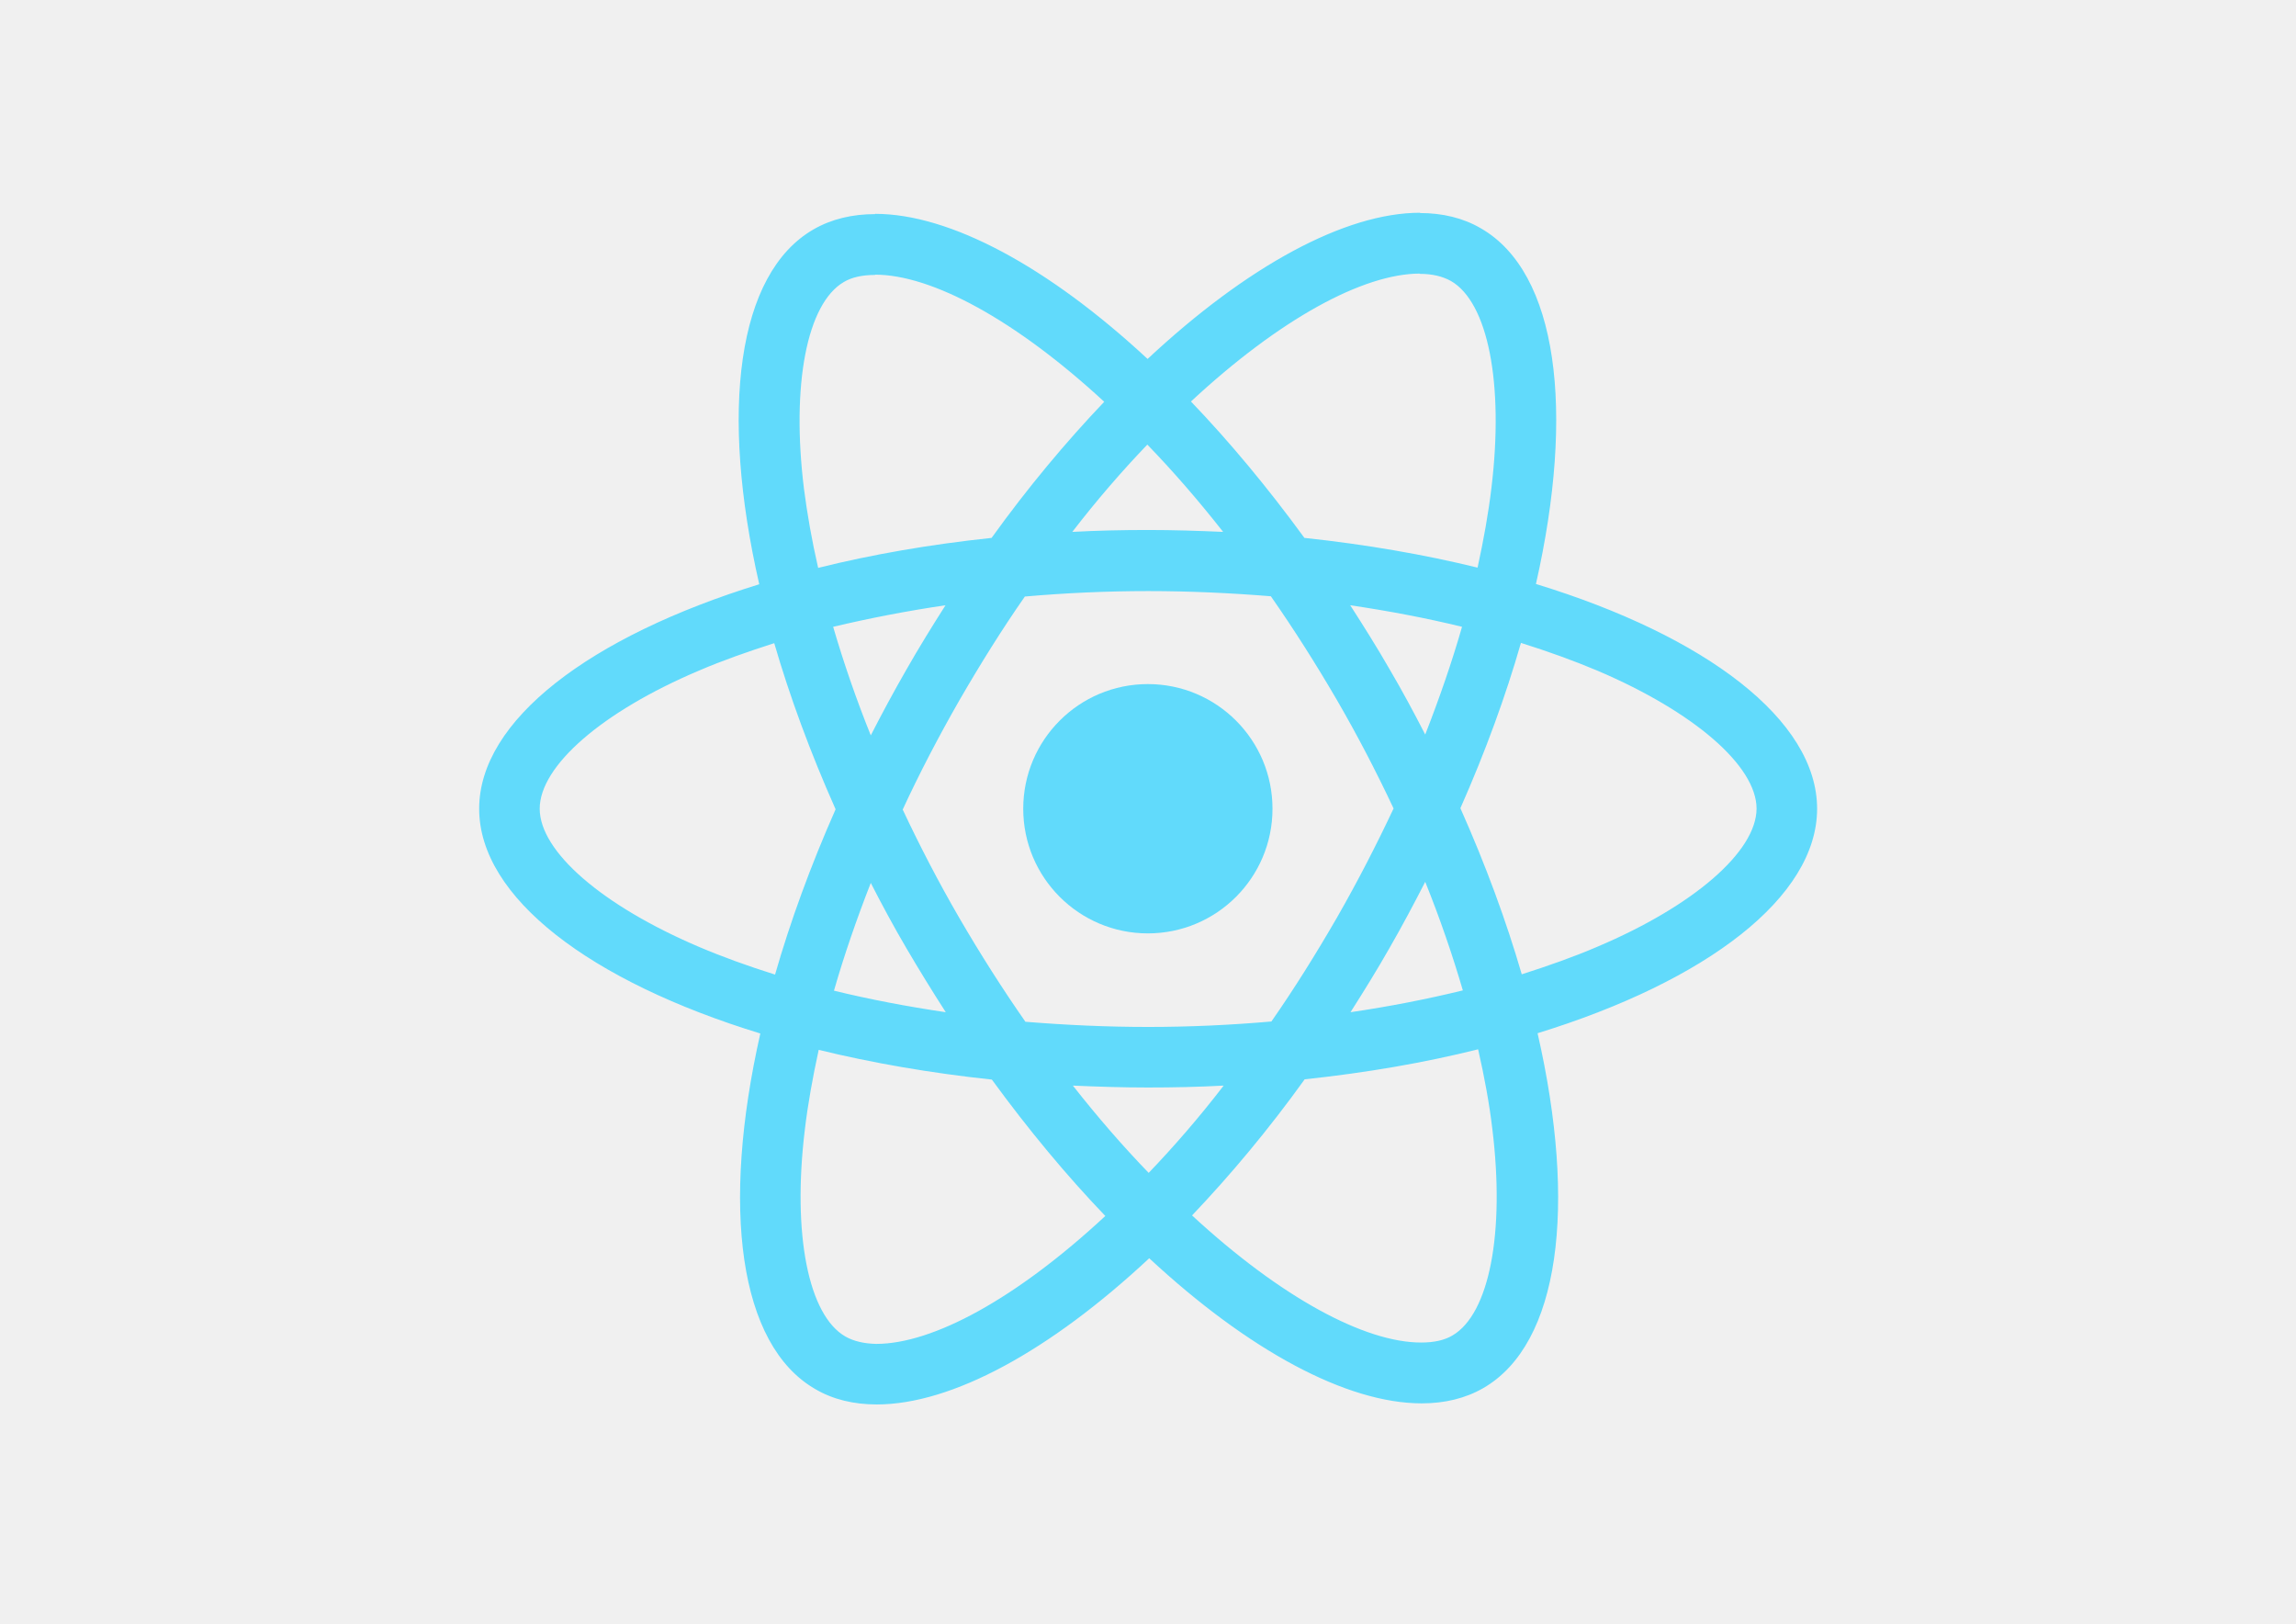
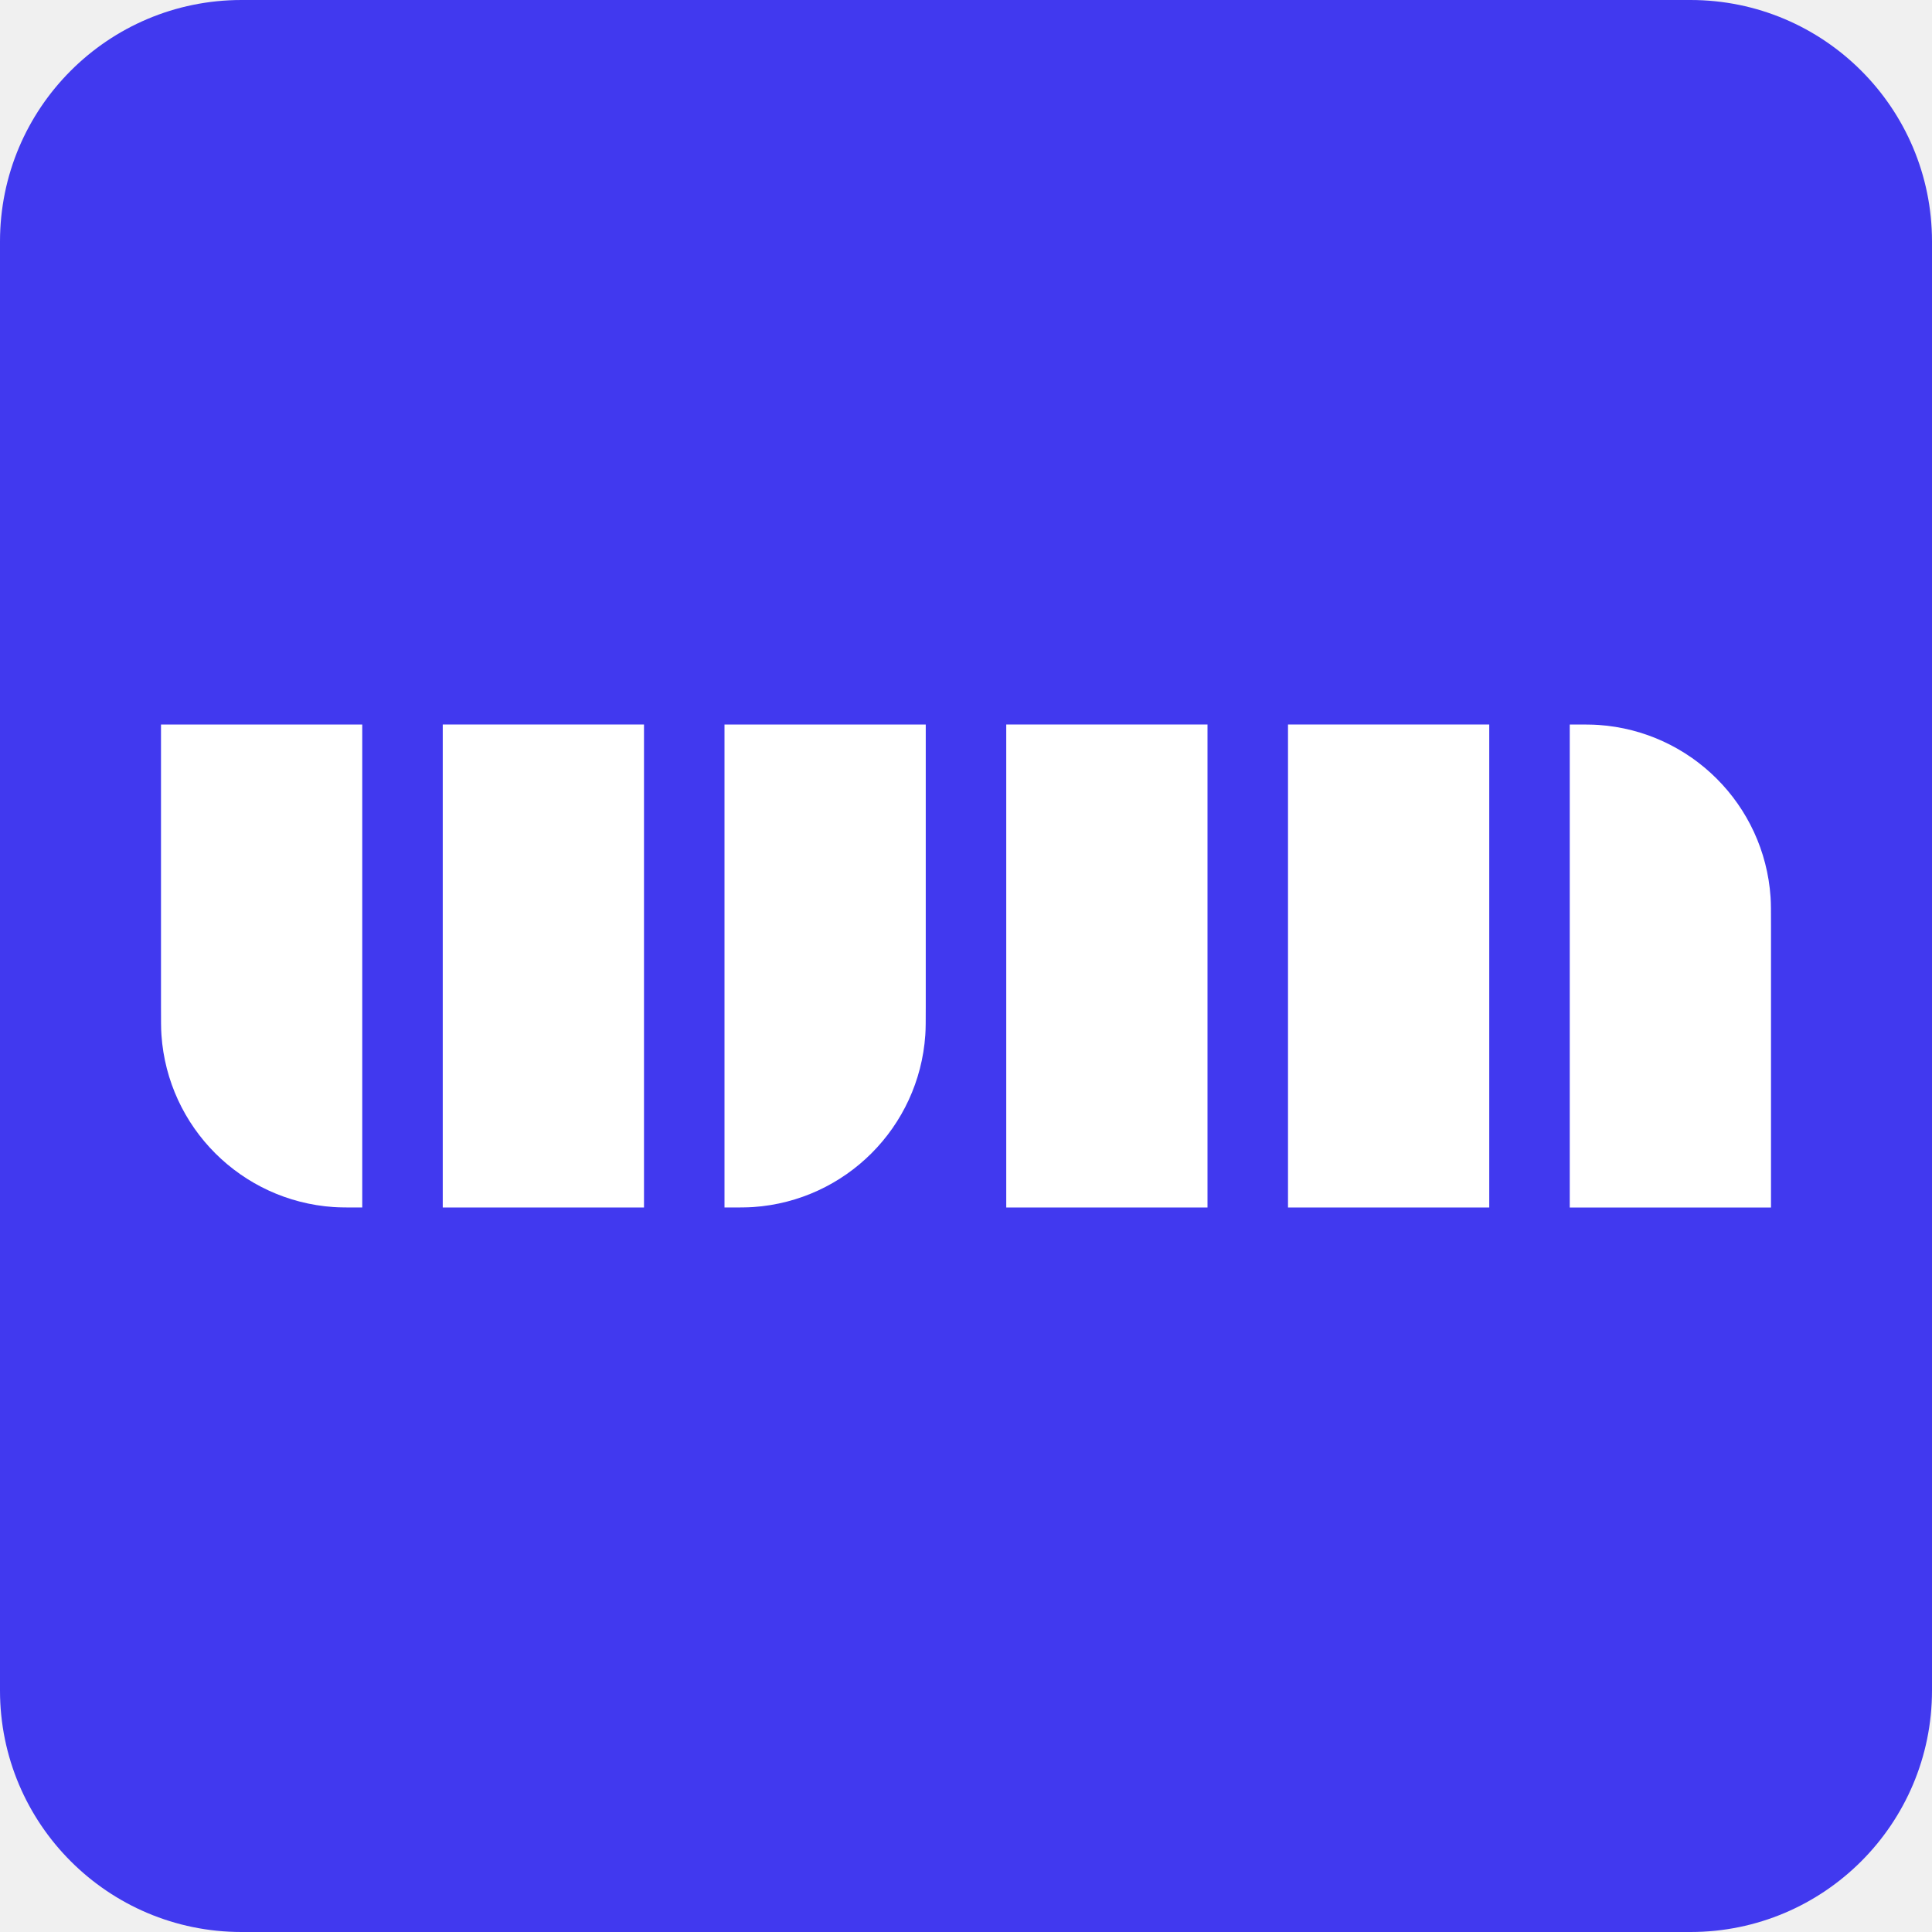
- <svg xmlns="http://www.w3.org/2000/svg" viewBox="0 0 841.9 595.3">
-   <g fill="#61DAFB">
-     <path d="M666.3 296.5c0-32.5-40.7-63.3-103.1-82.4 14.4-63.6 8-114.2-20.2-130.4-6.5-3.8-14.1-5.6-22.4-5.6v22.3c4.6 0 8.3.9 11.4 2.6 13.6 7.8 19.5 37.5 14.9 75.7-1.1 9.4-2.9 19.3-5.1 29.4-19.6-4.8-41-8.5-63.5-10.9-13.5-18.5-27.5-35.3-41.6-50 32.6-30.3 63.2-46.9 84-46.9V78c-27.5 0-63.5 19.6-99.9 53.6-36.4-33.8-72.4-53.2-99.9-53.2v22.3c20.7 0 51.4 16.5 84 46.6-14 14.7-28 31.4-41.3 49.9-22.6 2.4-44 6.1-63.6 11-2.3-10-4-19.7-5.2-29-4.7-38.2 1.1-67.9 14.6-75.8 3-1.8 6.9-2.6 11.5-2.6V78.5c-8.4 0-16 1.8-22.6 5.6-28.1 16.2-34.4 66.7-19.9 130.1-62.2 19.2-102.7 49.9-102.7 82.3 0 32.5 40.7 63.3 103.1 82.4-14.4 63.6-8 114.2 20.2 130.4 6.5 3.8 14.1 5.6 22.5 5.6 27.5 0 63.5-19.6 99.9-53.6 36.4 33.8 72.4 53.2 99.9 53.2 8.4 0 16-1.8 22.6-5.6 28.1-16.2 34.4-66.7 19.9-130.1 62-19.1 102.5-49.9 102.5-82.3zm-130.2-66.7c-3.7 12.9-8.3 26.2-13.5 39.5-4.1-8-8.4-16-13.1-24-4.6-8-9.5-15.8-14.4-23.4 14.2 2.1 27.9 4.7 41 7.9zm-45.8 106.5c-7.8 13.5-15.8 26.3-24.1 38.2-14.9 1.3-30 2-45.2 2-15.1 0-30.2-.7-45-1.9-8.3-11.9-16.4-24.6-24.2-38-7.6-13.1-14.5-26.4-20.8-39.8 6.2-13.4 13.2-26.8 20.7-39.9 7.8-13.5 15.8-26.3 24.1-38.2 14.9-1.3 30-2 45.2-2 15.1 0 30.2.7 45 1.9 8.3 11.9 16.4 24.6 24.2 38 7.6 13.1 14.5 26.4 20.8 39.8-6.3 13.4-13.2 26.8-20.7 39.9zm32.3-13c5.4 13.4 10 26.8 13.8 39.8-13.1 3.2-26.9 5.9-41.2 8 4.9-7.7 9.8-15.6 14.4-23.7 4.6-8 8.9-16.1 13-24.1zM421.2 430c-9.3-9.6-18.6-20.3-27.8-32 9 .4 18.2.7 27.5.7 9.4 0 18.7-.2 27.8-.7-9 11.7-18.3 22.4-27.5 32zm-74.4-58.9c-14.2-2.1-27.9-4.7-41-7.9 3.7-12.9 8.3-26.2 13.5-39.5 4.1 8 8.4 16 13.1 24 4.7 8 9.5 15.8 14.4 23.4zM420.7 163c9.3 9.6 18.6 20.3 27.8 32-9-.4-18.2-.7-27.5-.7-9.4 0-18.7.2-27.8.7 9-11.7 18.3-22.4 27.5-32zm-74 58.9c-4.9 7.7-9.8 15.6-14.4 23.7-4.6 8-8.9 16-13 24-5.4-13.4-10-26.8-13.8-39.8 13.1-3.1 26.9-5.8 41.2-7.9zm-90.5 125.2c-35.4-15.1-58.3-34.9-58.3-50.6 0-15.7 22.9-35.6 58.3-50.6 8.6-3.7 18-7 27.7-10.1 5.7 19.6 13.2 40 22.5 60.9-9.2 20.8-16.6 41.1-22.2 60.6-9.9-3.1-19.3-6.5-28-10.2zM310 490c-13.6-7.8-19.5-37.5-14.9-75.7 1.1-9.4 2.9-19.3 5.1-29.4 19.6 4.8 41 8.5 63.5 10.9 13.5 18.5 27.5 35.3 41.6 50-32.6 30.3-63.2 46.9-84 46.9-4.5-.1-8.3-1-11.3-2.7zm237.2-76.2c4.7 38.2-1.1 67.9-14.6 75.8-3 1.8-6.9 2.6-11.5 2.6-20.7 0-51.4-16.5-84-46.6 14-14.7 28-31.4 41.3-49.9 22.6-2.4 44-6.1 63.6-11 2.3 10.1 4.1 19.8 5.2 29.1zm38.5-66.7c-8.6 3.7-18 7-27.7 10.1-5.7-19.6-13.2-40-22.5-60.9 9.2-20.8 16.6-41.1 22.2-60.6 9.9 3.1 19.3 6.5 28.1 10.2 35.4 15.1 58.3 34.9 58.3 50.6-.1 15.7-23 35.6-58.4 50.6zM320.8 78.4z" />
-     <circle cx="420.9" cy="296.5" r="45.7" />
-     <path d="M520.5 78.1z" />
-   </g>
+ <svg xmlns="http://www.w3.org/2000/svg" width="48" height="48" viewBox="0 0 48 48" fill="none">
+   <rect width="48" height="48" rx="6" fill="#4139EF" />
+   <path d="M4 18H9V30V30C8.629 30 8.443 30 8.286 29.989C5.993 29.832 4.168 28.007 4.011 25.714C4 25.557 4 25.371 4 25V18Z" fill="white" />
+   <rect x="11" y="18" width="5" height="12" fill="white" />
+   <path d="M23 18H18V30V30C18.371 30 18.557 30 18.714 29.989C21.007 29.832 22.832 28.007 22.989 25.714C23 25.557 23 25.371 23 25V18Z" fill="white" />
+   <rect x="25" y="18" width="5" height="12" fill="white" />
+   <rect x="32" y="18" width="5" height="12" fill="white" />
+   <path d="M44 30H39V18V18C39.371 18 39.557 18 39.714 18.011C42.007 18.168 43.832 19.993 43.989 22.286C44 22.443 44 22.629 44 23V30Z" fill="white" />
</svg>
